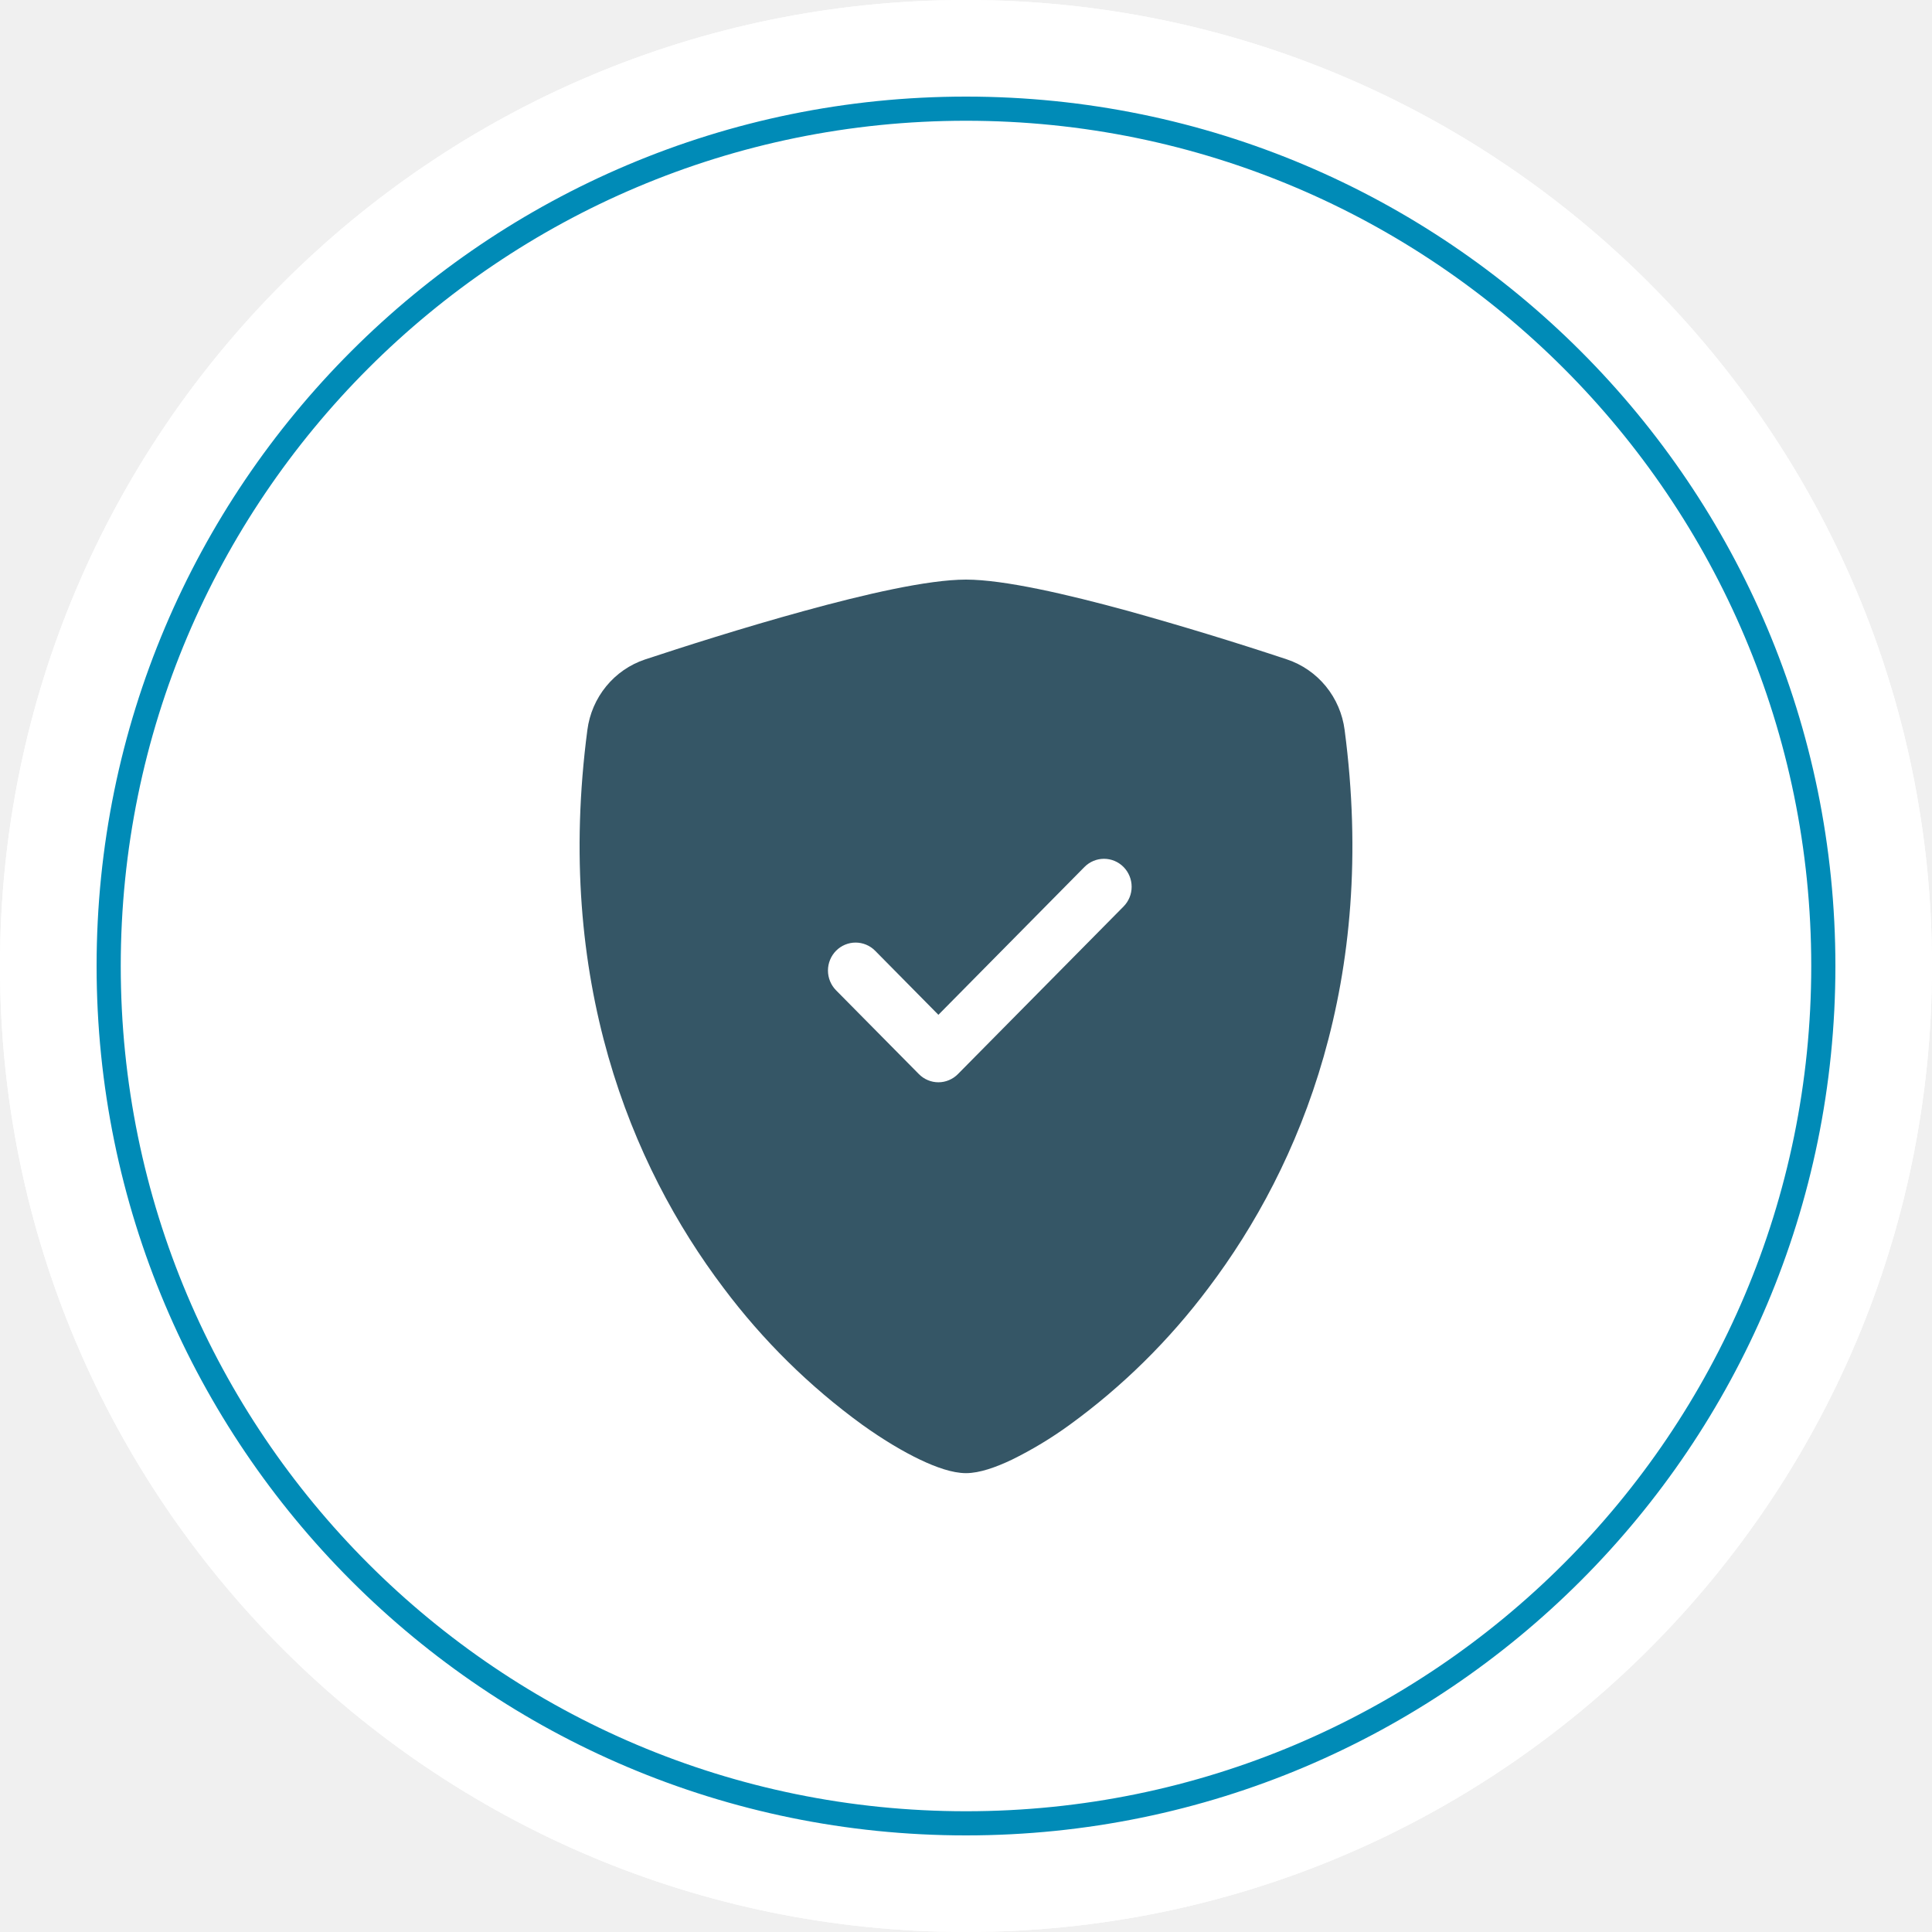
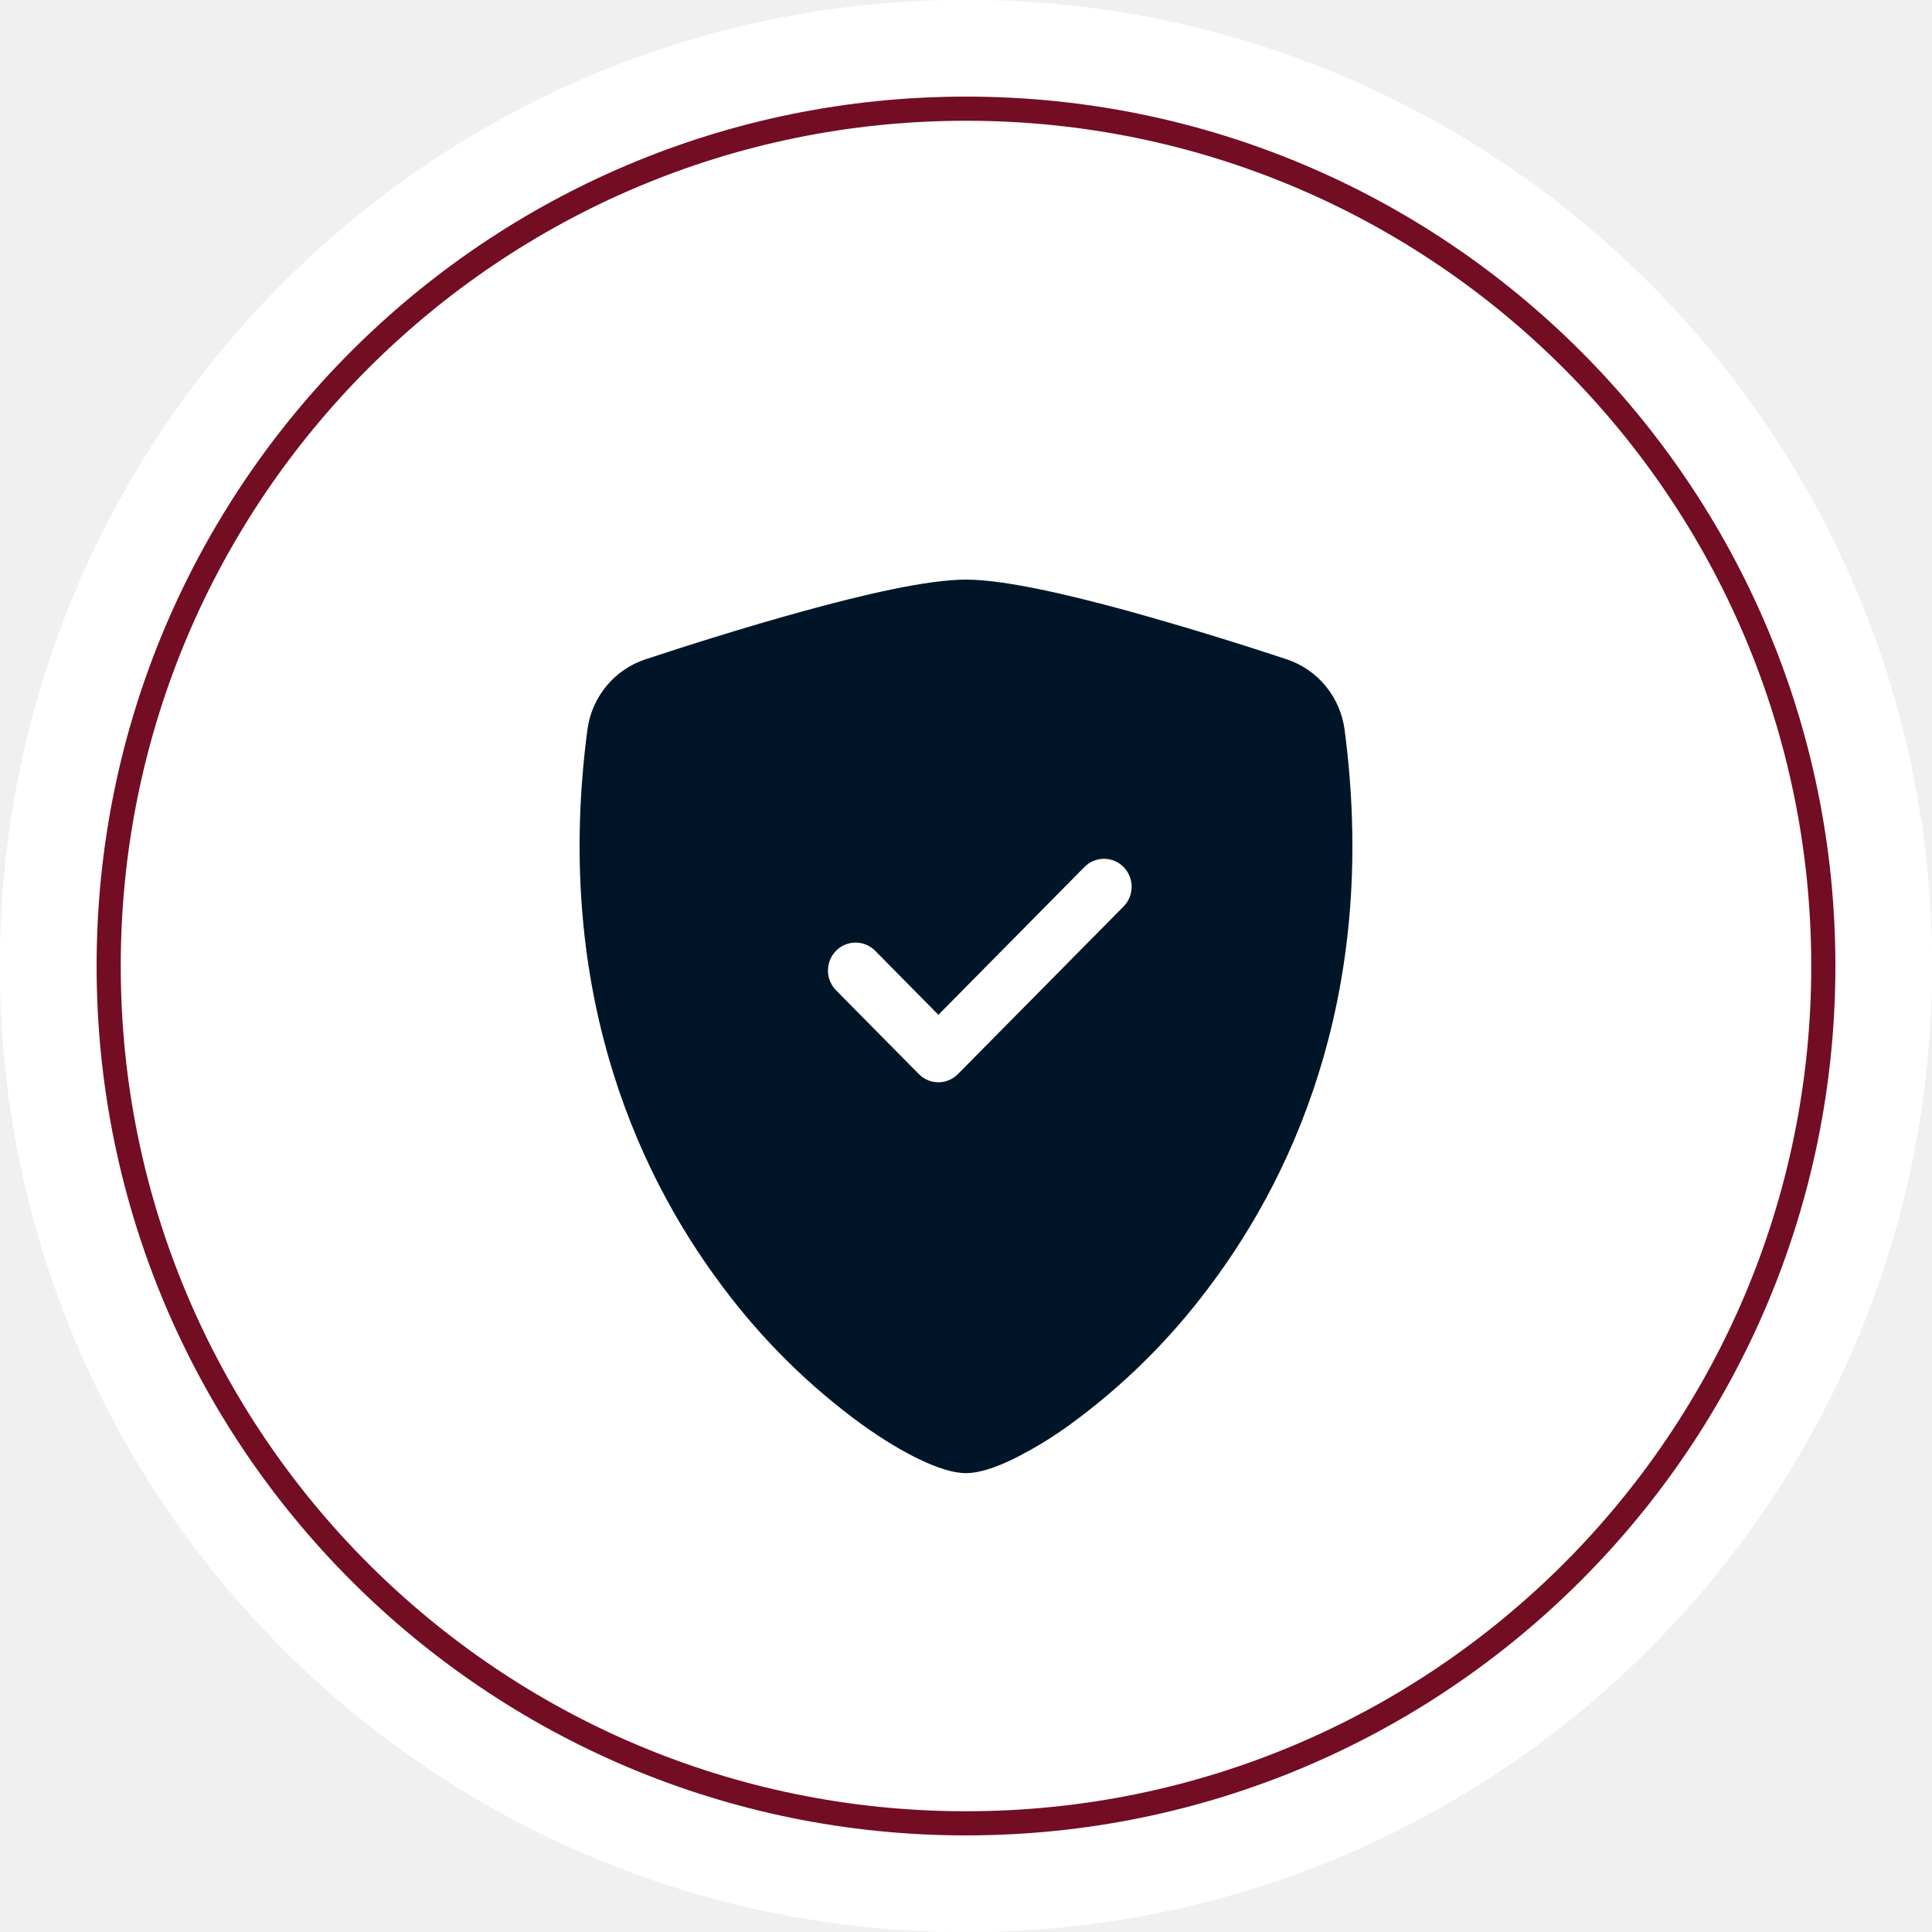
<svg xmlns="http://www.w3.org/2000/svg" width="80" height="80" viewBox="0 0 80 80" fill="none">
  <circle cx="40" cy="40" r="40" fill="white" />
-   <circle cx="40" cy="40" r="35.5" fill="white" stroke="#008BB7" />
-   <path d="M44.8 22.72C44.8 22.423 44.673 22.138 44.448 21.928C44.223 21.718 43.918 21.6 43.6 21.6H36.4C36.081 21.6 35.776 21.718 35.551 21.928C35.326 22.138 35.2 22.423 35.2 22.72C35.2 23.017 35.073 23.302 34.848 23.512C34.623 23.722 34.318 23.84 34 23.84C33.681 23.84 33.376 23.958 33.151 24.168C32.926 24.378 32.8 24.663 32.8 24.96V26.08C32.8 26.377 32.926 26.662 33.151 26.872C33.376 27.082 33.681 27.2 34 27.2H46C46.318 27.2 46.623 27.082 46.848 26.872C47.073 26.662 47.2 26.377 47.2 26.08V24.96C47.2 24.663 47.073 24.378 46.848 24.168C46.623 23.958 46.318 23.84 46 23.84C45.681 23.84 45.376 23.722 45.151 23.512C44.926 23.302 44.8 23.017 44.8 22.72Z" fill="#008BB7" />
-   <path d="M30.604 24H29.2C28.245 24 27.33 24.371 26.654 25.031C25.979 25.691 25.6 26.586 25.6 27.52V55.68C25.6 56.614 25.979 57.509 26.654 58.169C27.33 58.829 28.245 59.2 29.2 59.2H50.8C51.755 59.2 52.67 58.829 53.346 58.169C54.021 57.509 54.4 56.614 54.4 55.68V27.52C54.4 26.586 54.021 25.691 53.346 25.031C52.67 24.371 51.755 24 50.8 24H49.396C49.528 24.366 49.6 24.763 49.6 25.173V26.347C49.6 27.28 49.221 28.176 48.546 28.836C47.871 29.496 46.955 29.867 46 29.867H34C33.045 29.867 32.13 29.496 31.454 28.836C30.779 28.176 30.4 27.28 30.4 26.347V25.173C30.4 24.763 30.472 24.366 30.604 24ZM44.8 38.08C44.8 37.458 45.053 36.861 45.503 36.421C45.953 35.981 46.564 35.733 47.2 35.733C47.837 35.733 48.447 35.981 48.897 36.421C49.347 36.861 49.6 37.458 49.6 38.08V49.813C49.6 50.436 49.347 51.033 48.897 51.473C48.447 51.913 47.837 52.16 47.2 52.16C46.564 52.16 45.953 51.913 45.503 51.473C45.053 51.033 44.8 50.436 44.8 49.813V38.08ZM30.4 47.467C30.4 46.844 30.653 46.247 31.103 45.807C31.553 45.367 32.164 45.12 32.8 45.12C33.437 45.12 34.047 45.367 34.497 45.807C34.947 46.247 35.2 46.844 35.2 47.467V49.813C35.2 50.436 34.947 51.033 34.497 51.473C34.047 51.913 33.437 52.16 32.8 52.16C32.164 52.16 31.553 51.913 31.103 51.473C30.653 51.033 30.4 50.436 30.4 49.813V47.467ZM40 40.427C40.637 40.427 41.247 40.674 41.697 41.114C42.147 41.554 42.4 42.151 42.4 42.773V49.813C42.4 50.436 42.147 51.033 41.697 51.473C41.247 51.913 40.637 52.16 40 52.16C39.364 52.16 38.753 51.913 38.303 51.473C37.853 51.033 37.6 50.436 37.6 49.813V42.773C37.6 42.151 37.853 41.554 38.303 41.114C38.753 40.674 39.364 40.427 40 40.427Z" fill="#355666" />
+   <circle cx="40" cy="40" r="35.5" fill="white" stroke="#730D23" />
+   <path d="M44.8 22.72C44.8 22.423 44.673 22.138 44.448 21.928C44.223 21.718 43.918 21.6 43.6 21.6H36.4C36.081 21.6 35.776 21.718 35.551 21.928C35.326 22.138 35.2 22.423 35.2 22.72C35.2 23.017 35.073 23.302 34.848 23.512C34.623 23.722 34.318 23.84 34 23.84C33.681 23.84 33.376 23.958 33.151 24.168C32.926 24.378 32.8 24.663 32.8 24.96V26.08C32.8 26.377 32.926 26.662 33.151 26.872C33.376 27.082 33.681 27.2 34 27.2H46C46.318 27.2 46.623 27.082 46.848 26.872C47.073 26.662 47.2 26.377 47.2 26.08V24.96C47.2 24.663 47.073 24.378 46.848 24.168C46.623 23.958 46.318 23.84 46 23.84C45.681 23.84 45.376 23.722 45.151 23.512C44.926 23.302 44.8 23.017 44.8 22.72Z" fill="#730D23" />
+   <path d="M30.604 24H29.2C28.245 24 27.33 24.371 26.654 25.031C25.979 25.691 25.6 26.586 25.6 27.52V55.68C25.6 56.614 25.979 57.509 26.654 58.169C27.33 58.829 28.245 59.2 29.2 59.2H50.8C51.755 59.2 52.67 58.829 53.346 58.169C54.021 57.509 54.4 56.614 54.4 55.68V27.52C54.4 26.586 54.021 25.691 53.346 25.031C52.67 24.371 51.755 24 50.8 24H49.396C49.528 24.366 49.6 24.763 49.6 25.173V26.347C49.6 27.28 49.221 28.176 48.546 28.836C47.871 29.496 46.955 29.867 46 29.867H34C33.045 29.867 32.13 29.496 31.454 28.836C30.779 28.176 30.4 27.28 30.4 26.347V25.173C30.4 24.763 30.472 24.366 30.604 24ZM44.8 38.08C44.8 37.458 45.053 36.861 45.503 36.421C45.953 35.981 46.564 35.733 47.2 35.733C47.837 35.733 48.447 35.981 48.897 36.421C49.347 36.861 49.6 37.458 49.6 38.08V49.813C49.6 50.436 49.347 51.033 48.897 51.473C48.447 51.913 47.837 52.16 47.2 52.16C46.564 52.16 45.953 51.913 45.503 51.473C45.053 51.033 44.8 50.436 44.8 49.813V38.08ZM30.4 47.467C30.4 46.844 30.653 46.247 31.103 45.807C31.553 45.367 32.164 45.12 32.8 45.12C33.437 45.12 34.047 45.367 34.497 45.807C34.947 46.247 35.2 46.844 35.2 47.467V49.813C35.2 50.436 34.947 51.033 34.497 51.473C34.047 51.913 33.437 52.16 32.8 52.16C32.164 52.16 31.553 51.913 31.103 51.473C30.653 51.033 30.4 50.436 30.4 49.813V47.467ZM40 40.427C40.637 40.427 41.247 40.674 41.697 41.114C42.147 41.554 42.4 42.151 42.4 42.773V49.813C42.4 50.436 42.147 51.033 41.697 51.473C41.247 51.913 40.637 52.16 40 52.16C39.364 52.16 38.753 51.913 38.303 51.473C37.853 51.033 37.6 50.436 37.6 49.813V42.773C37.6 42.151 37.853 41.554 38.303 41.114C38.753 40.674 39.364 40.427 40 40.427Z" fill="#001628" />
  <circle cx="40" cy="40" r="40" fill="white" />
-   <circle cx="40" cy="40" r="35.5" fill="white" stroke="#008BB7" />
-   <path fill-rule="evenodd" clip-rule="evenodd" d="M40 24C38.423 24 35.787 24.613 33.307 25.295C30.77 25.989 28.213 26.81 26.709 27.307C26.08 27.517 25.522 27.902 25.1 28.419C24.678 28.935 24.408 29.561 24.322 30.225C22.96 40.578 26.121 48.251 29.957 53.327C31.583 55.498 33.522 57.411 35.71 59C36.592 59.631 37.41 60.114 38.105 60.445C38.745 60.75 39.433 61 40 61C40.567 61 41.253 60.75 41.895 60.445C42.733 60.033 43.534 59.55 44.29 59C46.478 57.411 48.417 55.498 50.043 53.327C53.879 48.251 57.04 40.578 55.678 30.225C55.592 29.561 55.322 28.934 54.9 28.417C54.478 27.901 53.92 27.515 53.291 27.305C51.108 26.58 48.908 25.91 46.693 25.293C44.213 24.615 41.577 24 40 24ZM44.905 35.9C45.12 35.683 45.411 35.561 45.714 35.561C46.018 35.561 46.309 35.683 46.523 35.9C46.738 36.117 46.859 36.412 46.859 36.719C46.859 37.026 46.738 37.32 46.523 37.537L39.666 44.475C39.56 44.583 39.434 44.668 39.295 44.726C39.156 44.785 39.008 44.815 38.857 44.815C38.707 44.815 38.558 44.785 38.419 44.726C38.28 44.668 38.154 44.583 38.048 44.475L34.619 41.006C34.513 40.899 34.429 40.771 34.371 40.63C34.314 40.49 34.284 40.34 34.284 40.188C34.284 40.035 34.314 39.885 34.371 39.745C34.429 39.604 34.513 39.476 34.619 39.369C34.726 39.261 34.852 39.176 34.991 39.118C35.13 39.06 35.278 39.03 35.429 39.03C35.579 39.03 35.728 39.06 35.867 39.118C36.005 39.176 36.132 39.261 36.238 39.369L38.857 42.021L44.905 35.9Z" fill="#355666" />
+   <circle cx="40" cy="40" r="35.5" fill="white" stroke="#730D23" />
+   <path fill-rule="evenodd" clip-rule="evenodd" d="M40 24C38.423 24 35.787 24.613 33.307 25.295C30.77 25.989 28.213 26.81 26.709 27.307C26.08 27.517 25.522 27.902 25.1 28.419C24.678 28.935 24.408 29.561 24.322 30.225C22.96 40.578 26.121 48.251 29.957 53.327C31.583 55.498 33.522 57.411 35.71 59C36.592 59.631 37.41 60.114 38.105 60.445C38.745 60.75 39.433 61 40 61C40.567 61 41.253 60.75 41.895 60.445C42.733 60.033 43.534 59.55 44.29 59C46.478 57.411 48.417 55.498 50.043 53.327C53.879 48.251 57.04 40.578 55.678 30.225C55.592 29.561 55.322 28.934 54.9 28.417C54.478 27.901 53.92 27.515 53.291 27.305C51.108 26.58 48.908 25.91 46.693 25.293C44.213 24.615 41.577 24 40 24ZM44.905 35.9C45.12 35.683 45.411 35.561 45.714 35.561C46.018 35.561 46.309 35.683 46.523 35.9C46.738 36.117 46.859 36.412 46.859 36.719C46.859 37.026 46.738 37.32 46.523 37.537L39.666 44.475C39.56 44.583 39.434 44.668 39.295 44.726C39.156 44.785 39.008 44.815 38.857 44.815C38.707 44.815 38.558 44.785 38.419 44.726C38.28 44.668 38.154 44.583 38.048 44.475L34.619 41.006C34.513 40.899 34.429 40.771 34.371 40.63C34.314 40.49 34.284 40.34 34.284 40.188C34.284 40.035 34.314 39.885 34.371 39.745C34.429 39.604 34.513 39.476 34.619 39.369C34.726 39.261 34.852 39.176 34.991 39.118C35.13 39.06 35.278 39.03 35.429 39.03C35.579 39.03 35.728 39.06 35.867 39.118C36.005 39.176 36.132 39.261 36.238 39.369L38.857 42.021L44.905 35.9Z" fill="#001628" />
</svg>
